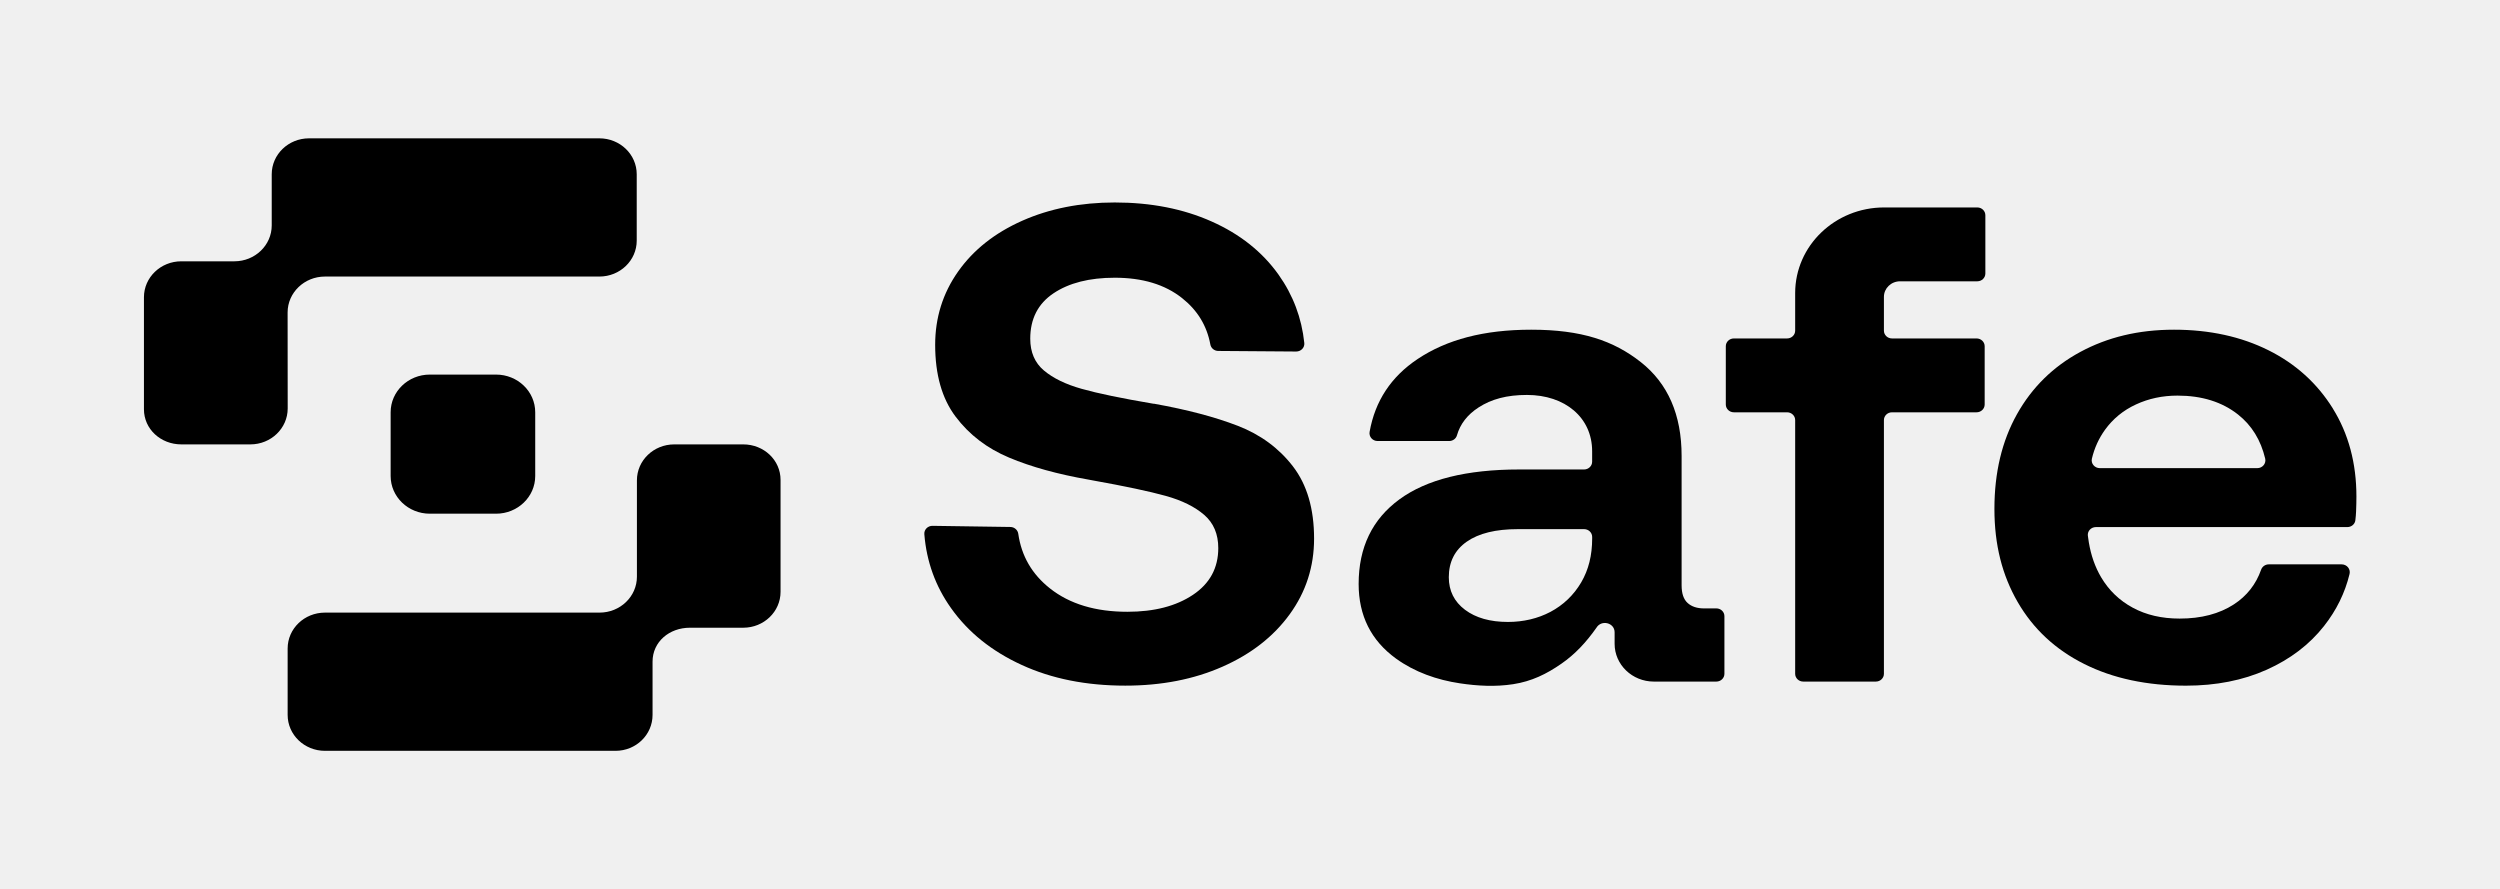
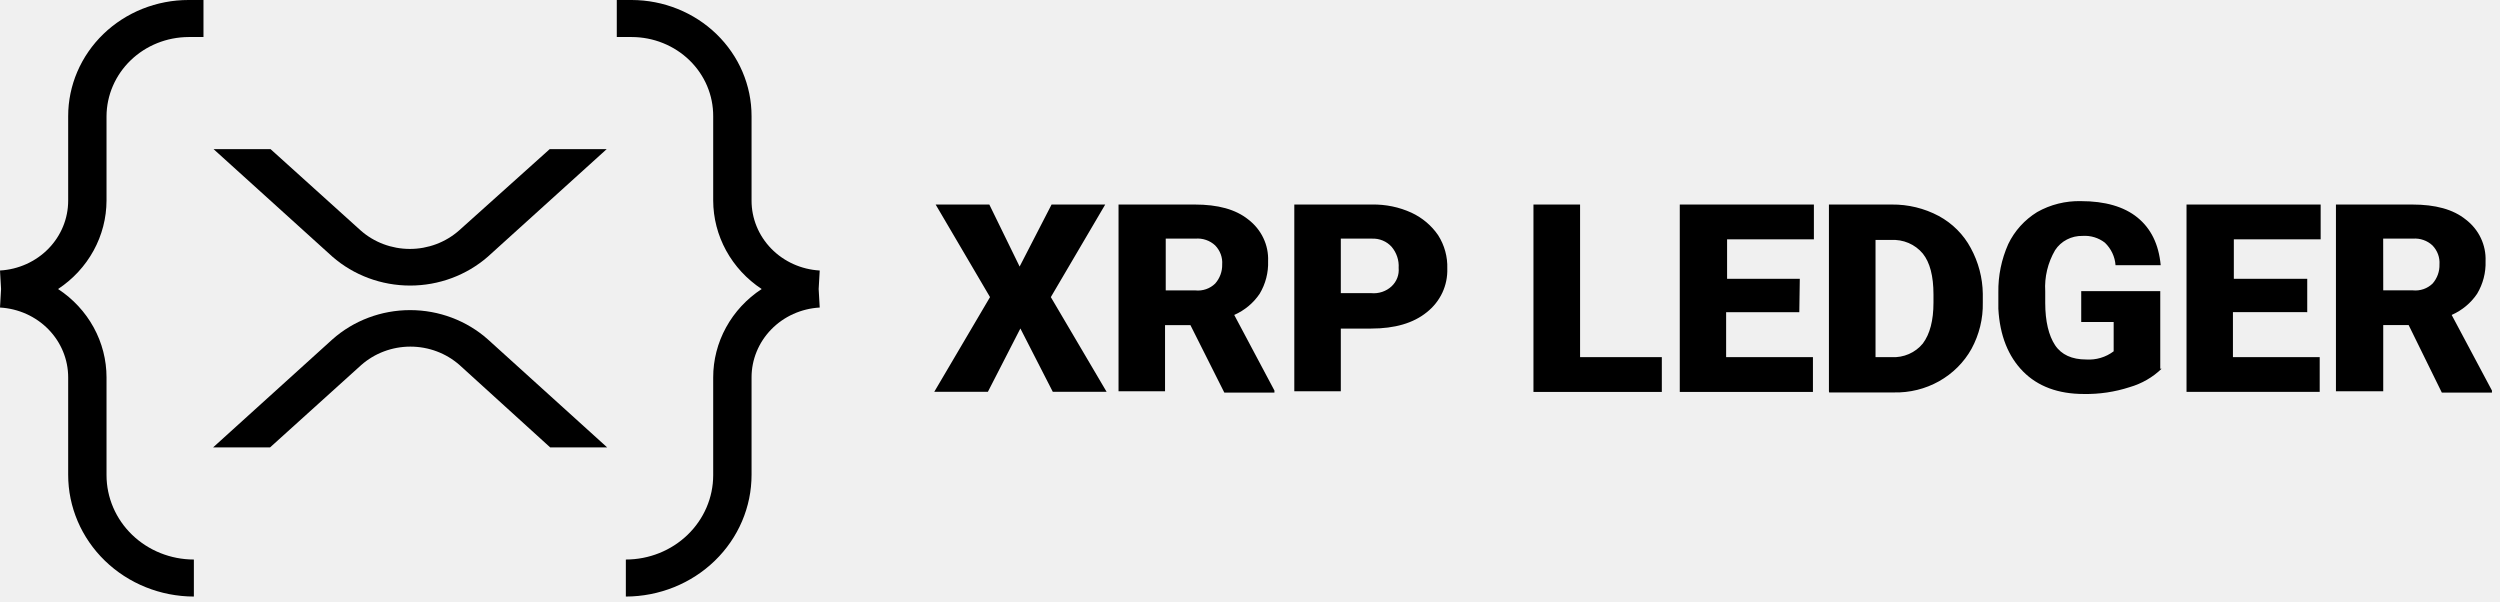
- <svg xmlns="http://www.w3.org/2000/svg" width="90" height="32" viewBox="0 0 90 32" fill="none">
-   <path d="M44.557 15.328C43.737 15.011 42.735 14.747 41.552 14.535H41.527C40.377 14.34 39.515 14.161 38.94 13.998C38.365 13.836 37.913 13.616 37.583 13.339C37.254 13.063 37.089 12.681 37.089 12.193C37.089 11.477 37.368 10.933 37.926 10.559C38.484 10.185 39.219 9.998 40.132 9.998C41.129 9.998 41.936 10.241 42.553 10.73C43.108 11.168 43.447 11.725 43.572 12.399C43.596 12.534 43.715 12.633 43.856 12.634L46.662 12.655C46.834 12.656 46.972 12.514 46.955 12.349C46.861 11.447 46.552 10.626 46.028 9.888C45.444 9.067 44.641 8.428 43.618 7.973C42.596 7.517 41.434 7.289 40.132 7.289C38.898 7.289 37.787 7.509 36.797 7.948C35.809 8.388 35.039 8.997 34.49 9.778C33.94 10.559 33.666 11.437 33.666 12.413C33.666 13.486 33.911 14.348 34.401 14.998C34.891 15.649 35.533 16.141 36.328 16.474C37.122 16.808 38.077 17.072 39.193 17.267L39.32 17.291C40.502 17.503 41.386 17.69 41.97 17.853C42.553 18.016 43.013 18.243 43.352 18.536C43.689 18.828 43.858 19.227 43.858 19.731C43.858 20.447 43.554 21.008 42.946 21.414C42.337 21.821 41.551 22.024 40.587 22.024C39.437 22.024 38.508 21.744 37.798 21.182C37.152 20.672 36.772 20.017 36.658 19.216C36.638 19.078 36.518 18.973 36.374 18.971L33.571 18.93C33.401 18.928 33.263 19.066 33.276 19.23C33.355 20.214 33.675 21.101 34.236 21.89C34.852 22.761 35.702 23.444 36.784 23.939C37.865 24.436 39.108 24.683 40.511 24.683C41.813 24.683 42.979 24.456 44.011 24C45.041 23.545 45.849 22.915 46.432 22.11C47.016 21.305 47.307 20.398 47.307 19.39C47.307 18.316 47.053 17.45 46.547 16.791C46.04 16.132 45.376 15.645 44.556 15.327L44.557 15.328Z" fill="currentColor" />
-   <path d="M61.788 21.903H61.35C61.096 21.903 60.897 21.838 60.754 21.707C60.61 21.578 60.538 21.366 60.538 21.073V16.413C60.538 14.934 60.048 13.807 59.068 13.035C58.087 12.263 56.933 11.869 55.124 11.869C53.416 11.869 52.082 12.226 51.034 12.925C50.079 13.562 49.503 14.436 49.306 15.546C49.275 15.719 49.411 15.877 49.593 15.877H52.17C52.299 15.877 52.415 15.795 52.449 15.675C52.566 15.264 52.826 14.929 53.227 14.669C53.692 14.368 54.244 14.218 54.971 14.218C56.342 14.218 57.317 15.031 57.317 16.243V16.621C57.317 16.776 57.187 16.901 57.026 16.901H54.692C52.799 16.901 51.362 17.259 50.382 17.975C49.401 18.691 48.911 19.707 48.911 21.024C48.911 22.163 49.359 23.058 50.255 23.708C50.927 24.195 51.731 24.477 52.558 24.6C53.19 24.695 53.839 24.729 54.473 24.631C55.137 24.529 55.676 24.266 56.215 23.89C56.7 23.554 57.104 23.122 57.473 22.596C57.653 22.299 58.126 22.418 58.126 22.762V23.175C58.125 23.927 58.758 24.537 59.539 24.537H61.788C61.949 24.537 62.079 24.412 62.079 24.257V22.182C62.079 22.027 61.949 21.902 61.788 21.902V21.903ZM57.318 19.39C57.318 19.992 57.187 20.516 56.925 20.963C56.376 21.901 55.393 22.39 54.287 22.39C53.645 22.39 53.129 22.244 52.74 21.952C52.351 21.659 52.157 21.268 52.157 20.78C52.157 20.228 52.373 19.801 52.804 19.5C53.235 19.199 53.847 19.049 54.642 19.049H57.027C57.188 19.049 57.318 19.174 57.318 19.329V19.39V19.39Z" fill="currentColor" />
-   <path d="M71.182 7.468H67.829C66.06 7.468 64.626 8.848 64.626 10.55V11.904C64.626 12.059 64.496 12.184 64.335 12.184H62.42C62.259 12.184 62.129 12.309 62.129 12.464V14.562C62.129 14.717 62.259 14.843 62.42 14.843H64.335C64.496 14.843 64.626 14.968 64.626 15.123V24.257C64.626 24.412 64.756 24.537 64.917 24.537H67.53C67.691 24.537 67.821 24.412 67.821 24.257V15.123C67.821 14.968 67.951 14.843 68.112 14.843H71.157C71.317 14.843 71.448 14.717 71.448 14.562V12.464C71.448 12.309 71.317 12.184 71.157 12.184H68.112C67.951 12.184 67.821 12.059 67.821 11.904V10.687C67.821 10.377 68.082 10.127 68.403 10.127H71.182C71.343 10.127 71.473 10.002 71.473 9.847V7.748C71.473 7.593 71.343 7.468 71.182 7.468H71.182Z" fill="currentColor" />
-   <path d="M83.983 14.706C83.416 13.796 82.642 13.096 81.662 12.608C80.682 12.12 79.549 11.869 78.265 11.869C76.981 11.869 75.872 12.141 74.892 12.669C73.912 13.198 73.151 13.946 72.61 14.913C72.069 15.881 71.799 17.015 71.799 18.317C71.799 19.618 72.078 20.703 72.635 21.671C73.194 22.639 73.992 23.383 75.031 23.903C76.071 24.424 77.292 24.684 78.696 24.684C79.777 24.684 80.745 24.493 81.599 24.111C82.452 23.729 83.141 23.204 83.665 22.537C84.114 21.967 84.42 21.342 84.584 20.663C84.627 20.487 84.488 20.317 84.3 20.317H81.675C81.55 20.317 81.44 20.396 81.4 20.51C81.214 21.036 80.888 21.452 80.42 21.757C79.895 22.098 79.245 22.269 78.467 22.269C77.825 22.269 77.263 22.139 76.781 21.878C76.3 21.619 75.919 21.253 75.64 20.781C75.53 20.595 75.44 20.398 75.368 20.195C75.291 19.977 75.236 19.753 75.198 19.526C75.185 19.446 75.173 19.366 75.163 19.285C75.143 19.12 75.279 18.975 75.452 18.975H84.504C84.651 18.975 84.776 18.871 84.793 18.73C84.806 18.627 84.814 18.522 84.819 18.414C84.827 18.219 84.831 18.04 84.831 17.878C84.831 16.675 84.548 15.618 83.982 14.707L83.983 14.706ZM81.263 16.853H75.594C75.408 16.853 75.267 16.687 75.308 16.512C75.399 16.129 75.556 15.784 75.779 15.474C76.066 15.076 76.438 14.771 76.895 14.56C77.352 14.348 77.85 14.242 78.391 14.242C79.27 14.242 79.997 14.47 80.572 14.925C81.065 15.316 81.39 15.845 81.547 16.511C81.588 16.686 81.449 16.853 81.263 16.853V16.853Z" fill="currentColor" />
-   <path d="M26.757 15.998H24.272C23.53 15.998 22.929 16.577 22.929 17.291V20.761C22.929 21.475 22.327 22.054 21.585 22.054H11.699C10.956 22.054 10.355 22.632 10.355 23.346V25.737C10.355 26.451 10.956 27.03 11.699 27.03H22.157C22.899 27.03 23.492 26.451 23.492 25.737V23.819C23.492 23.105 24.094 22.598 24.836 22.598H26.757C27.499 22.598 28.1 22.02 28.1 21.306V17.276C28.1 16.562 27.499 15.998 26.757 15.998H26.757Z" fill="currentColor" />
-   <path d="M10.354 11.249C10.354 10.535 10.956 9.956 11.698 9.956H21.578C22.321 9.956 22.922 9.377 22.922 8.663V6.273C22.922 5.559 22.321 4.98 21.578 4.98H11.125C10.383 4.98 9.782 5.559 9.782 6.273V8.115C9.782 8.829 9.18 9.407 8.438 9.407H6.526C5.784 9.407 5.182 9.986 5.182 10.7V14.734C5.182 15.448 5.786 15.998 6.528 15.998H9.013C9.756 15.998 10.357 15.419 10.357 14.705L10.354 11.249V11.249Z" fill="currentColor" />
-   <path d="M15.472 13.485H17.859C18.637 13.485 19.268 14.093 19.268 14.841V17.137C19.268 17.886 18.636 18.493 17.859 18.493H15.472C14.694 18.493 14.063 17.885 14.063 17.137V14.841C14.063 14.092 14.695 13.485 15.472 13.485V13.485Z" fill="currentColor" />
+ <svg xmlns="http://www.w3.org/2000/svg" width="133" height="32" viewBox="0 0 133 32" fill="none">
+   <g clip-path="url(#clip0_1346_848)">
+     <path d="M54.244 14.181L55.944 10.881H58.798L55.904 15.806L58.872 20.845H56.009L54.284 17.475L52.555 20.845H49.702L52.669 15.806L49.776 10.881H52.632L54.244 14.181ZM63.331 17.297H61.98V20.815H59.506V10.881H63.558C64.796 10.881 65.735 11.136 66.412 11.68C66.754 11.943 67.029 12.28 67.211 12.664C67.394 13.048 67.48 13.468 67.463 13.891C67.484 14.5 67.329 15.103 67.012 15.631C66.681 16.122 66.213 16.512 65.661 16.755L67.8 20.777V20.886H65.134L63.331 17.297ZM62.017 15.45H63.595C63.787 15.47 63.982 15.447 64.164 15.384C64.346 15.321 64.511 15.219 64.647 15.086C64.896 14.804 65.029 14.443 65.02 14.071C65.034 13.886 65.008 13.7 64.944 13.526C64.879 13.351 64.778 13.191 64.647 13.056C64.508 12.926 64.343 12.827 64.162 12.765C63.98 12.702 63.787 12.679 63.595 12.695H62.017V15.45ZM71.331 17.442V20.815H68.857V10.881H72.989C73.715 10.867 74.435 11.016 75.091 11.316C75.666 11.584 76.156 11.997 76.508 12.512C76.848 13.045 77.017 13.664 76.996 14.29C77.01 14.732 76.92 15.17 76.732 15.573C76.543 15.975 76.261 16.33 75.907 16.61C75.193 17.19 74.207 17.48 72.94 17.48H71.328L71.331 17.442ZM71.331 15.595H72.943C73.142 15.614 73.342 15.592 73.53 15.529C73.719 15.466 73.891 15.365 74.034 15.231C74.168 15.105 74.271 14.952 74.336 14.782C74.401 14.613 74.425 14.432 74.408 14.252C74.434 13.846 74.3 13.445 74.034 13.13C73.904 12.986 73.743 12.871 73.56 12.796C73.378 12.721 73.181 12.686 72.983 12.695H71.331V15.595ZM84.082 19.001H88.409V20.851H81.58V10.881H84.06V19.001H84.082ZM95.723 16.61H91.83V19.001H96.448V20.851H89.364V10.881H96.499V12.731H91.881V14.832H95.749L95.723 16.61ZM97.299 20.815V10.881H100.639C101.515 10.872 102.378 11.082 103.144 11.491C103.872 11.886 104.463 12.479 104.845 13.196C105.253 13.946 105.473 14.778 105.485 15.625V16.096C105.503 16.952 105.296 17.799 104.884 18.558C104.485 19.276 103.887 19.872 103.158 20.282C102.429 20.691 101.596 20.898 100.753 20.878H97.313L97.299 20.815ZM99.778 12.731V19.001H100.628C100.946 19.018 101.263 18.961 101.553 18.835C101.843 18.709 102.097 18.517 102.294 18.276C102.672 17.771 102.861 17.046 102.861 16.101V15.666C102.861 14.687 102.672 13.962 102.294 13.491C102.092 13.247 101.832 13.054 101.536 12.927C101.24 12.801 100.917 12.746 100.594 12.766H99.769L99.778 12.731ZM114.997 19.617C114.524 20.075 113.939 20.411 113.297 20.596C112.512 20.852 111.686 20.975 110.857 20.96C109.506 20.96 108.415 20.561 107.627 19.762C106.839 18.963 106.389 17.847 106.312 16.427V15.557C106.298 14.673 106.478 13.797 106.839 12.985C107.173 12.286 107.707 11.695 108.378 11.281C109.083 10.882 109.89 10.681 110.707 10.7C111.982 10.7 112.997 10.991 113.711 11.571C114.425 12.151 114.844 12.985 114.949 14.107H112.546C112.514 13.655 112.312 13.23 111.98 12.911C111.646 12.651 111.223 12.522 110.795 12.55C110.503 12.543 110.215 12.61 109.958 12.743C109.701 12.876 109.485 13.072 109.33 13.311C108.943 13.977 108.761 14.736 108.806 15.499V16.115C108.806 17.094 108.993 17.855 109.33 18.364C109.667 18.873 110.231 19.125 110.982 19.125C111.509 19.16 112.031 19.005 112.447 18.689V17.13H110.721V15.488H114.926V19.617H114.997ZM122.696 16.607H118.792V18.999H123.408V20.848H116.323V10.881H123.459V12.731H118.84V14.832H122.745V16.61L122.696 16.607ZM128.14 17.294H126.788V20.815H124.272V10.881H128.327C129.568 10.881 130.506 11.136 131.18 11.68C131.524 11.942 131.798 12.279 131.98 12.664C132.163 13.048 132.249 13.468 132.232 13.891C132.253 14.5 132.097 15.103 131.781 15.631C131.45 16.122 130.981 16.512 130.429 16.755L132.572 20.777V20.886H129.905L128.14 17.294ZM126.788 15.447H128.364C128.556 15.467 128.75 15.444 128.932 15.381C129.114 15.318 129.279 15.216 129.415 15.084C129.661 14.801 129.791 14.441 129.78 14.071C129.793 13.886 129.767 13.701 129.703 13.526C129.638 13.351 129.537 13.191 129.406 13.056C129.27 12.928 129.106 12.829 128.925 12.767C128.746 12.704 128.554 12.68 128.364 12.695H126.785L126.788 15.447Z" fill="currentColor" />
+     <path d="M10.031 1.97H10.825V2.4257e-06H10.031C9.19 -0.001 8.357 0.159 7.579 0.469C6.802 0.78 6.096 1.235 5.501 1.809C4.906 2.384 4.435 3.066 4.113 3.816C3.791 4.567 3.626 5.371 3.627 6.183V10.67C3.629 11.62 3.254 12.535 2.58 13.227C1.905 13.918 0.982 14.335 0 14.391L0.057 15.376L0 16.361C0.982 16.417 1.905 16.833 2.58 17.525C3.254 18.217 3.629 19.132 3.627 20.082V25.253C3.624 26.968 4.327 28.615 5.581 29.831C6.835 31.047 8.537 31.732 10.314 31.737V29.767C9.082 29.766 7.901 29.293 7.029 28.452C6.158 27.611 5.668 26.47 5.667 25.28V20.082C5.668 19.154 5.434 18.239 4.984 17.419C4.535 16.599 3.884 15.897 3.089 15.376C3.882 14.852 4.531 14.15 4.98 13.33C5.429 12.511 5.665 11.598 5.667 10.67V6.183C5.672 5.067 6.134 3.999 6.951 3.209C7.768 2.42 8.875 1.975 10.031 1.97Z" fill="currentColor" />
+     <path d="M33.607 1.97H32.813V0H33.607C35.301 0.004 36.925 0.658 38.12 1.817C39.316 2.977 39.986 4.547 39.983 6.183V10.67C39.981 11.62 40.356 12.535 41.03 13.227C41.704 13.918 42.627 14.335 43.609 14.391L43.553 15.376L43.609 16.361C42.627 16.417 41.704 16.833 41.03 17.525C40.356 18.217 39.981 19.132 39.983 20.082V25.253C39.986 26.968 39.283 28.615 38.029 29.831C36.775 31.047 35.072 31.732 33.295 31.737V29.767C34.528 29.766 35.709 29.293 36.58 28.452C37.452 27.611 37.942 26.47 37.942 25.28V20.082C37.941 19.154 38.176 18.239 38.626 17.419C39.075 16.599 39.726 15.897 40.521 15.376C39.728 14.852 39.079 14.15 38.63 13.33C38.181 12.511 37.945 11.598 37.942 10.67V6.183C37.945 5.631 37.835 5.084 37.619 4.574C37.403 4.063 37.084 3.599 36.681 3.207C36.278 2.816 35.799 2.505 35.272 2.293C34.744 2.08 34.178 1.971 33.607 1.97Z" fill="currentColor" />
+     <path d="M29.243 7.935H32.275L25.956 13.653C24.822 14.643 23.348 15.192 21.819 15.192C20.29 15.192 18.816 14.643 17.682 13.653L11.363 7.935H14.395L19.184 12.257C19.899 12.891 20.834 13.243 21.805 13.243C22.775 13.243 23.711 12.891 24.426 12.257L29.243 7.935Z" fill="currentColor" />currentColor
+ <path d="M14.366 23.803H11.335L17.682 18.057C18.809 17.055 20.286 16.498 21.819 16.498C23.352 16.498 24.829 17.055 25.956 18.057L32.303 23.803H29.271L24.454 19.425C23.739 18.792 22.804 18.44 21.833 18.44C20.863 18.44 19.927 18.792 19.212 19.425L14.366 23.803Z" fill="currentColor" />
+   </g>
+   <defs>
+     <clipPath id="clip0_1346_848">
+       <rect width="132.571" height="32" fill="white" />
+     </clipPath>
+   </defs>
</svg>
